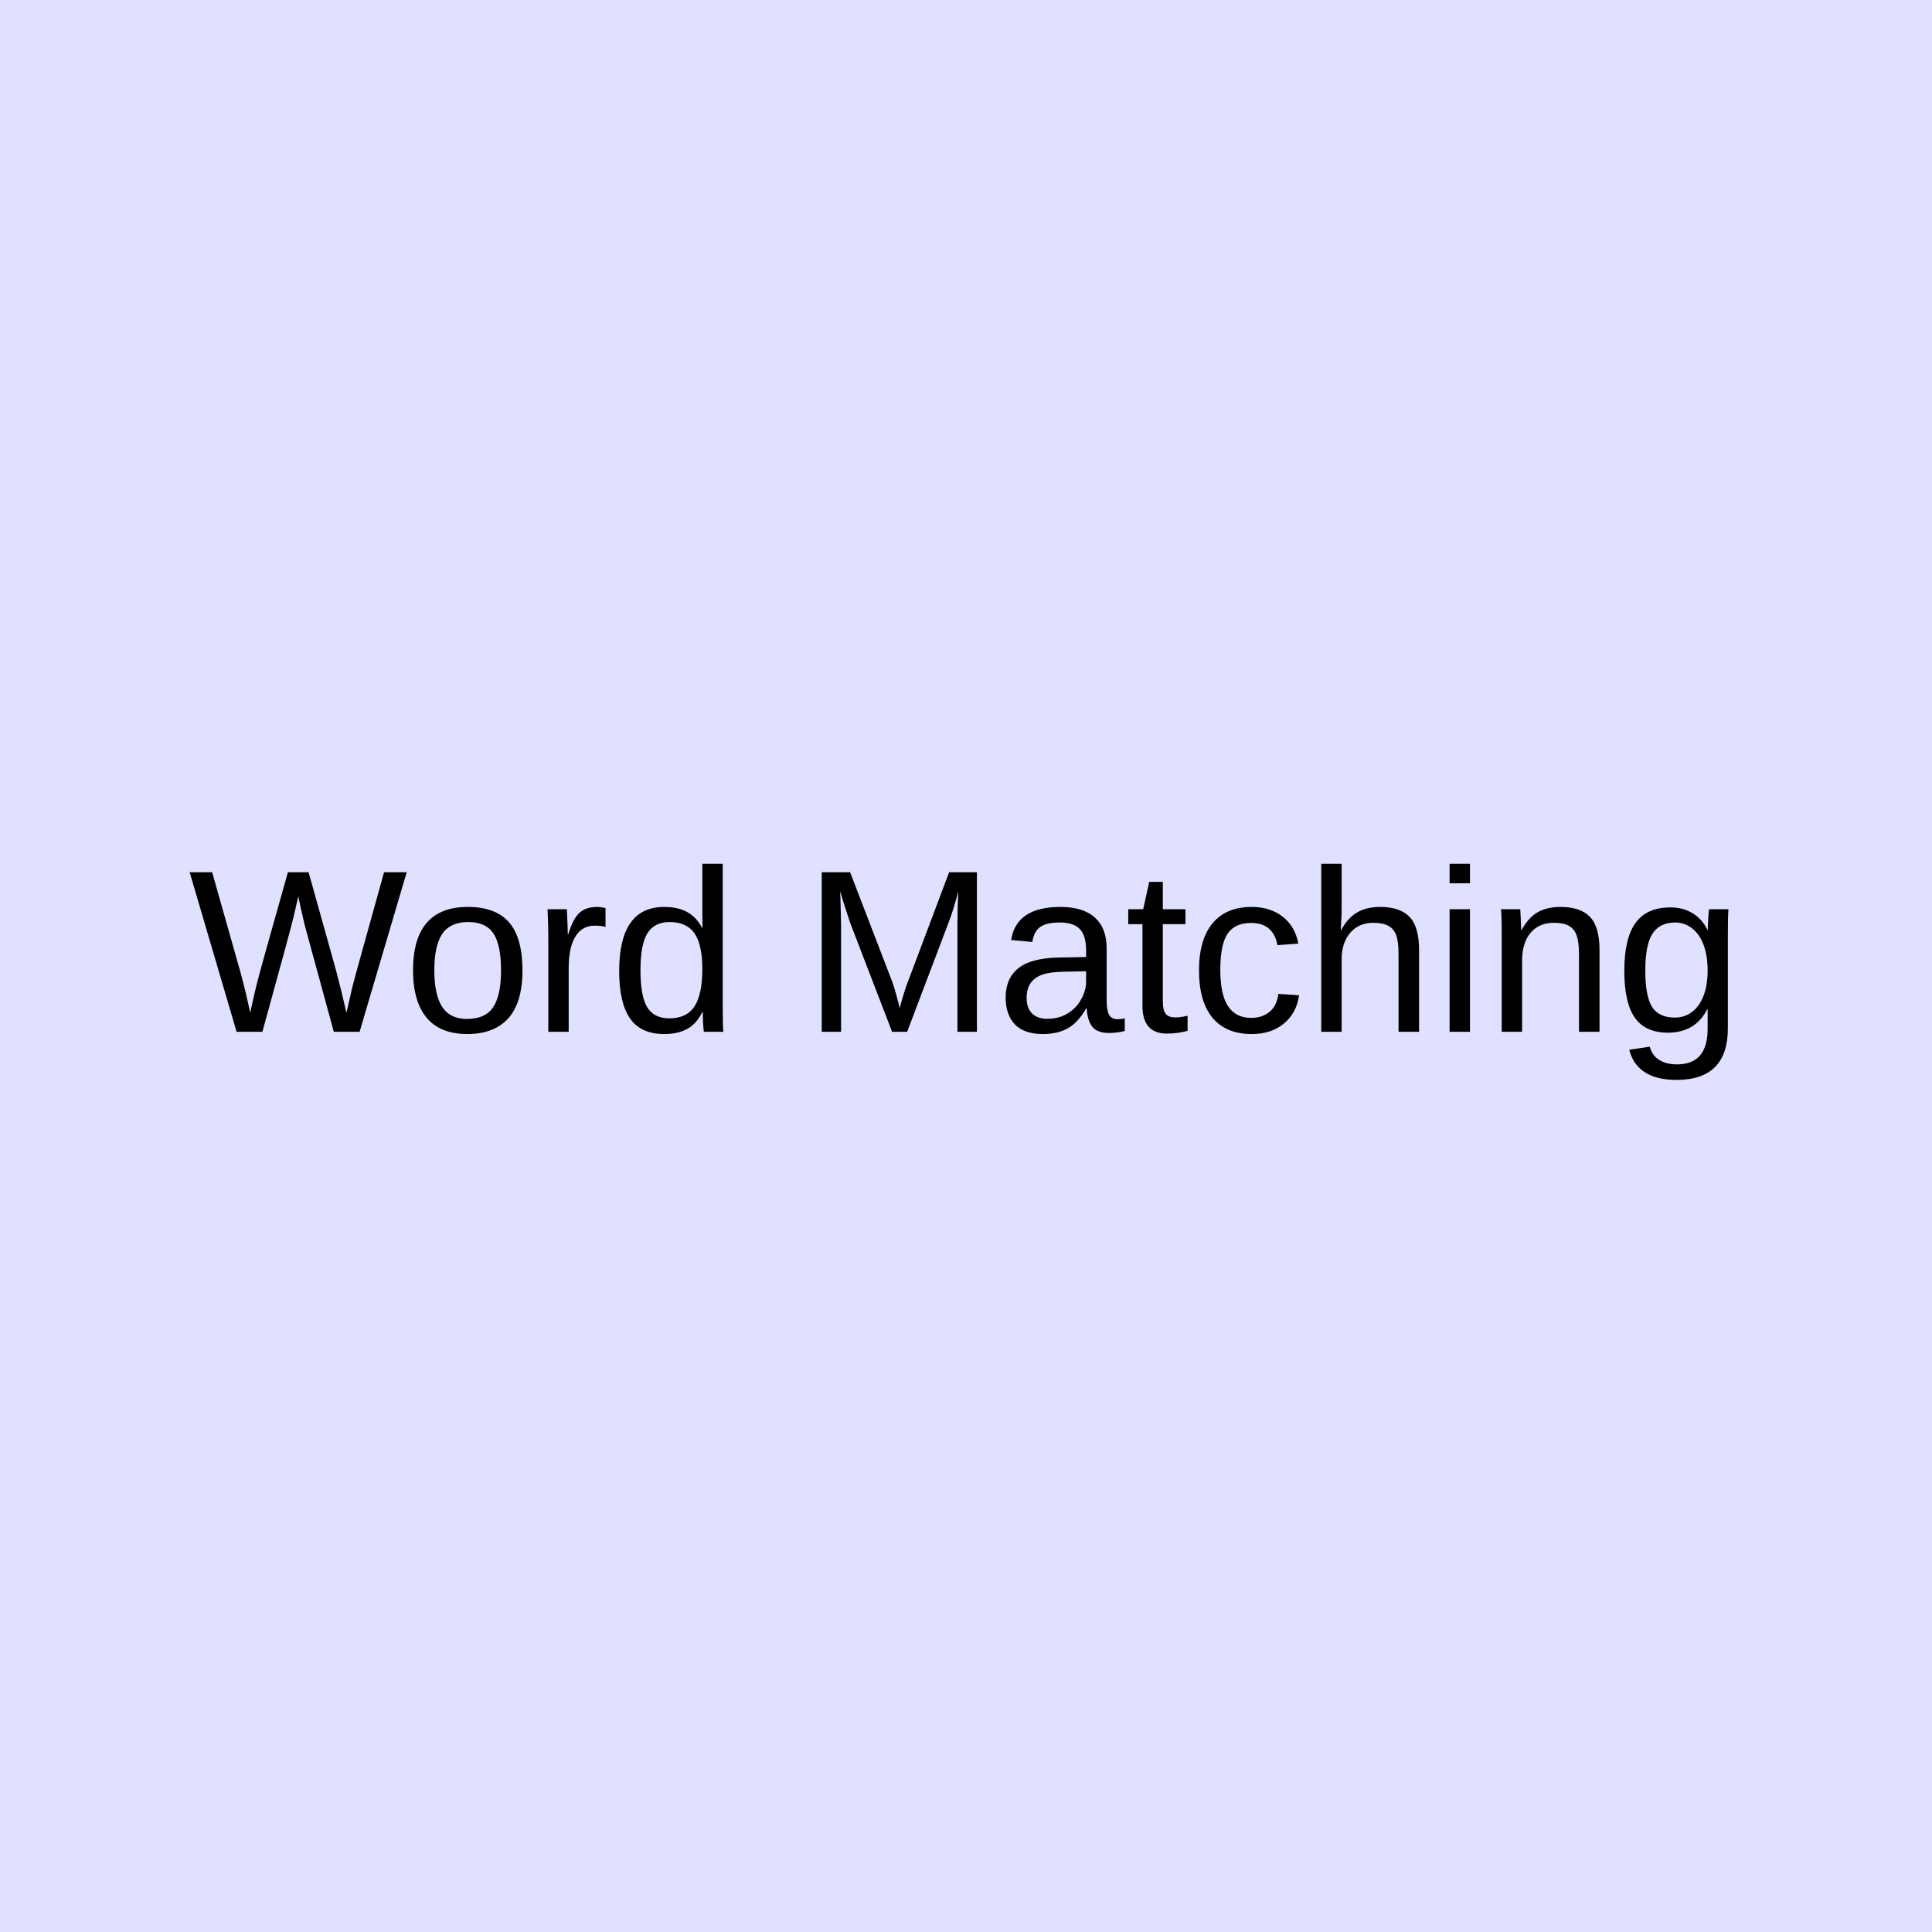
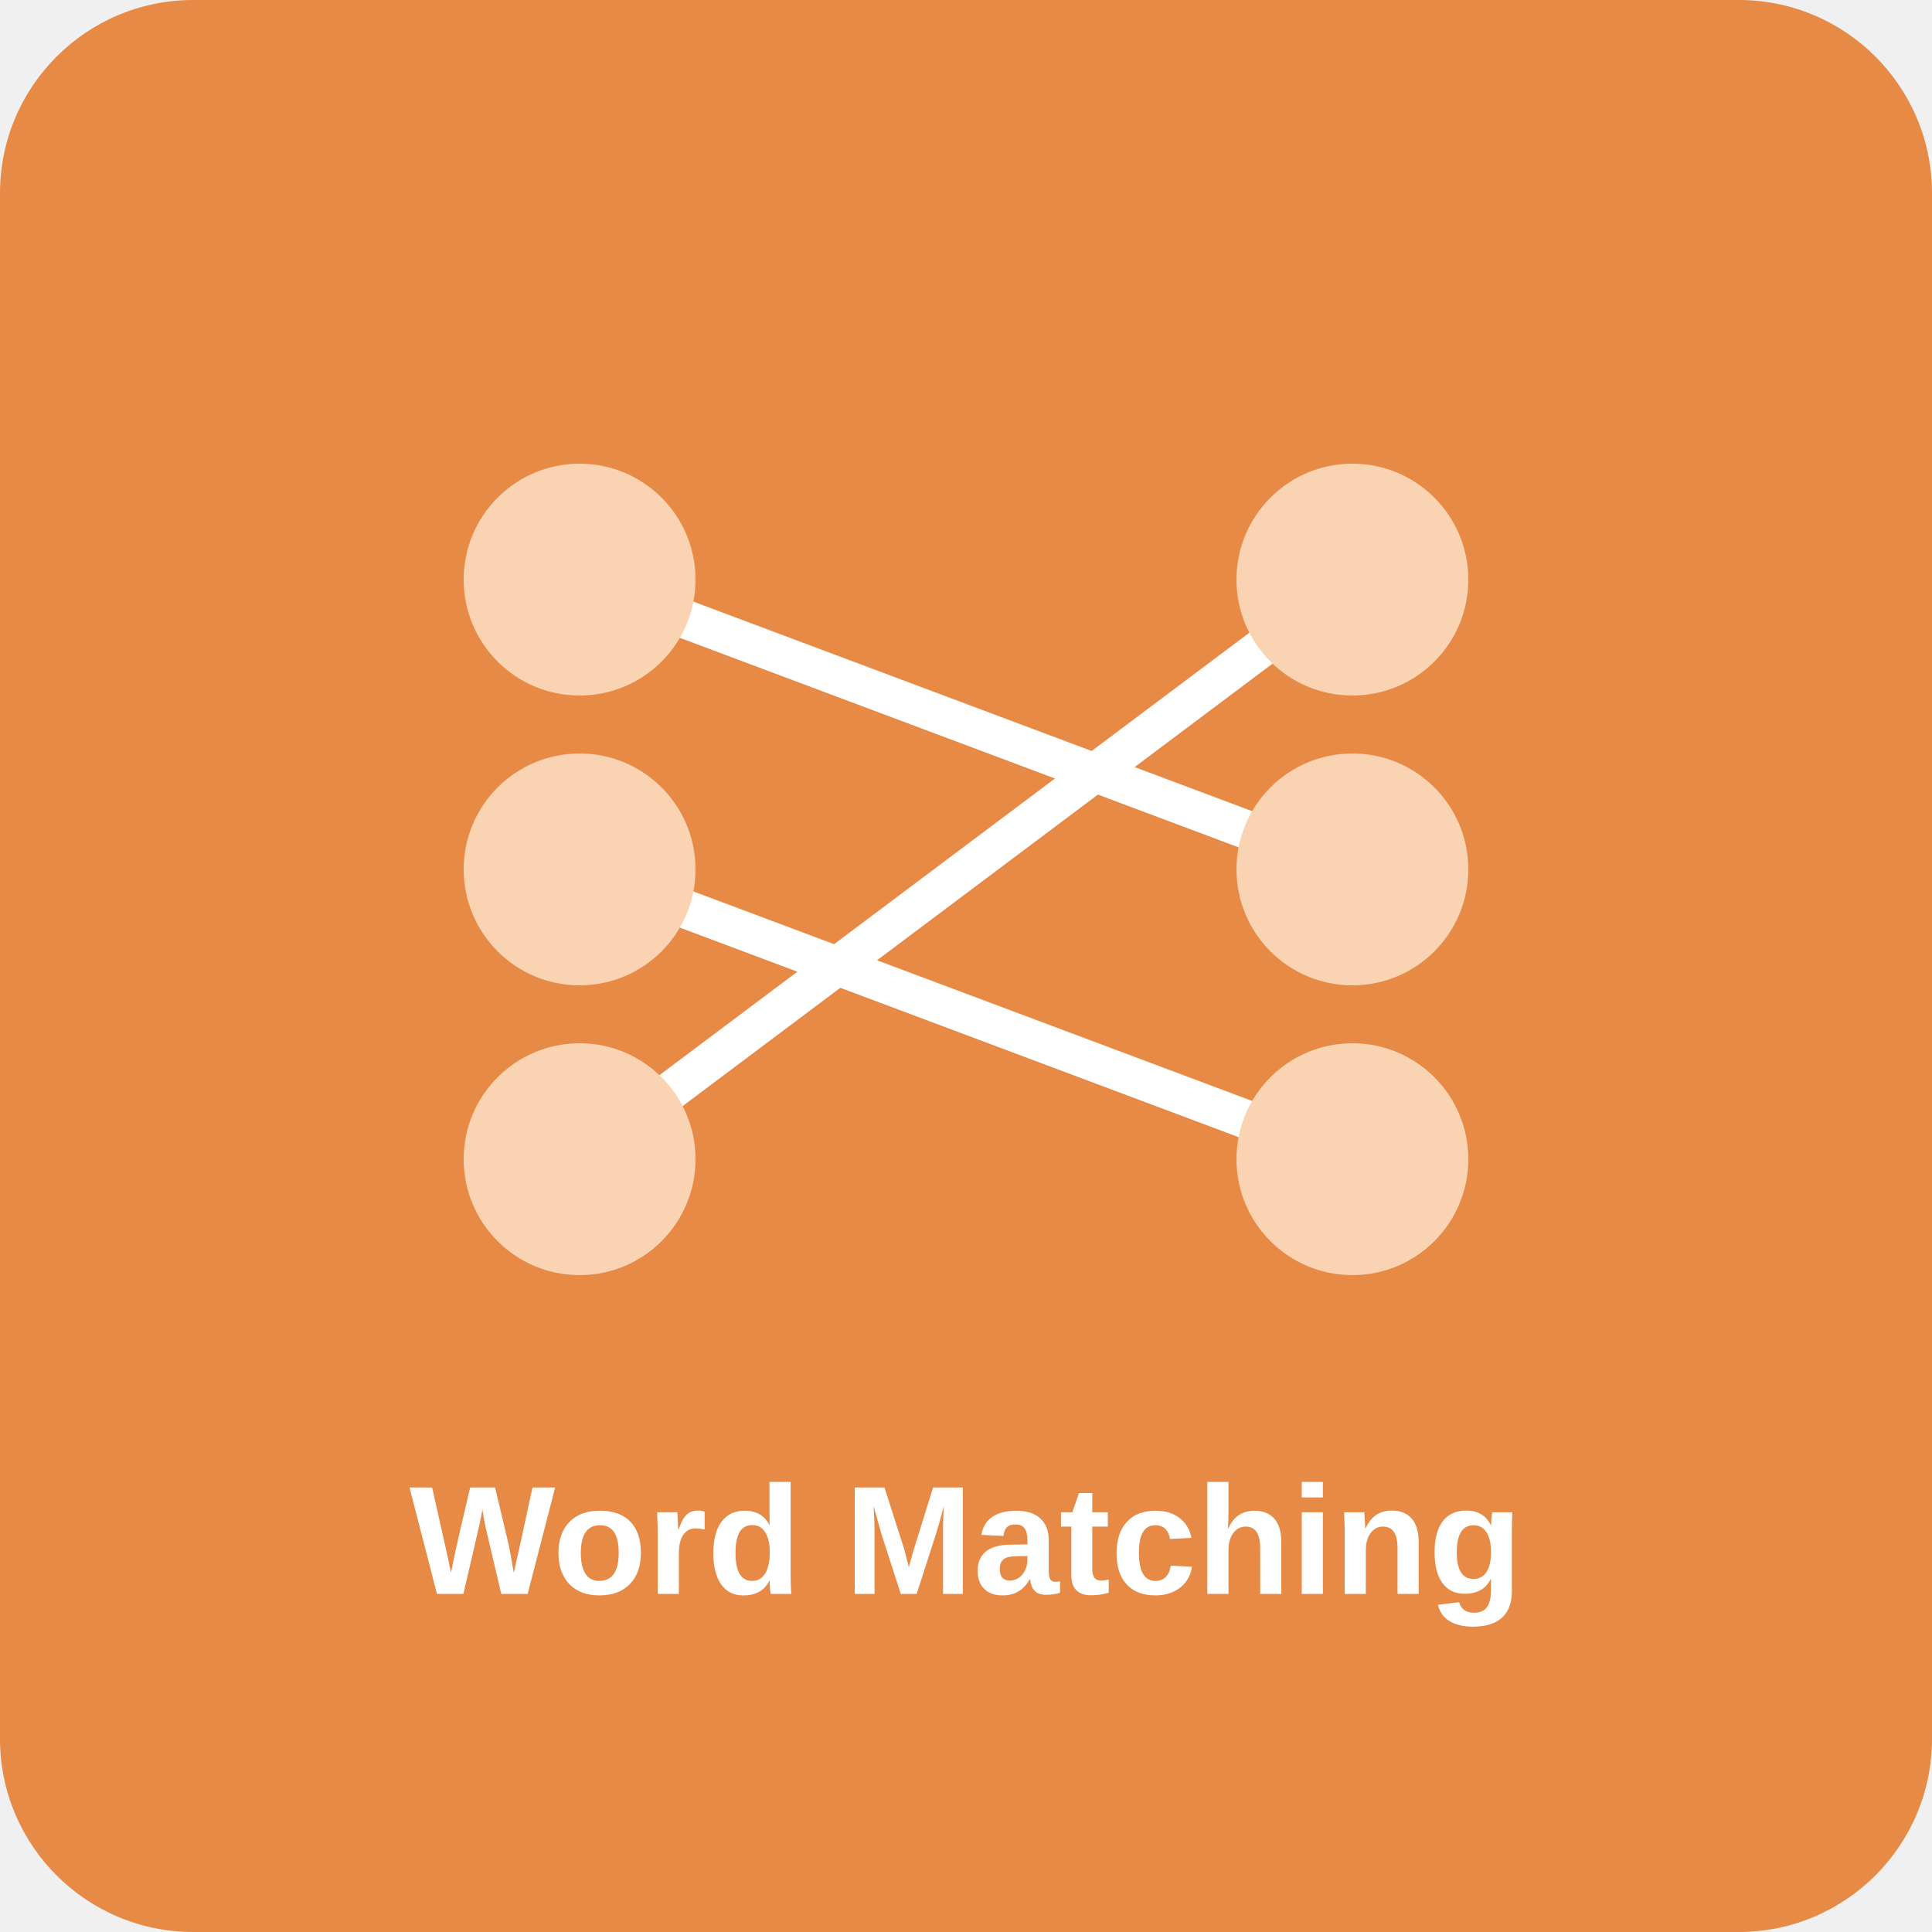
- <svg xmlns="http://www.w3.org/2000/svg" width="200" height="200">
-   <rect width="100%" height="100%" fill="#e0e0ff" />
-   <text x="50%" y="50%" font-family="Arial" font-size="24" text-anchor="middle" dominant-baseline="middle">
+ <svg xmlns="http://www.w3.org/2000/svg" width="200" height="200" viewBox="0 0 200 200">
+   <rect width="200" height="200" rx="20" fill="#E78A46" />
+   <line x1="60" y1="60" x2="140" y2="90" stroke="#fff" stroke-width="4" stroke-linecap="round" />
+   <line x1="60" y1="90" x2="140" y2="120" stroke="#fff" stroke-width="4" stroke-linecap="round" />
+   <line x1="60" y1="120" x2="140" y2="60" stroke="#fff" stroke-width="4" stroke-linecap="round" />
+   <circle cx="60" cy="60" r="12" fill="#FAD4B2" />
+   <circle cx="60" cy="90" r="12" fill="#FAD4B2" />
+   <circle cx="60" cy="120" r="12" fill="#FAD4B2" />
+   <circle cx="140" cy="60" r="12" fill="#FAD4B2" />
+   <circle cx="140" cy="90" r="12" fill="#FAD4B2" />
+   <circle cx="140" cy="120" r="12" fill="#FAD4B2" />
+   <text x="100" y="165" font-family="Arial" font-size="16" font-weight="bold" text-anchor="middle" fill="white">
    Word Matching
  </text>
</svg>
